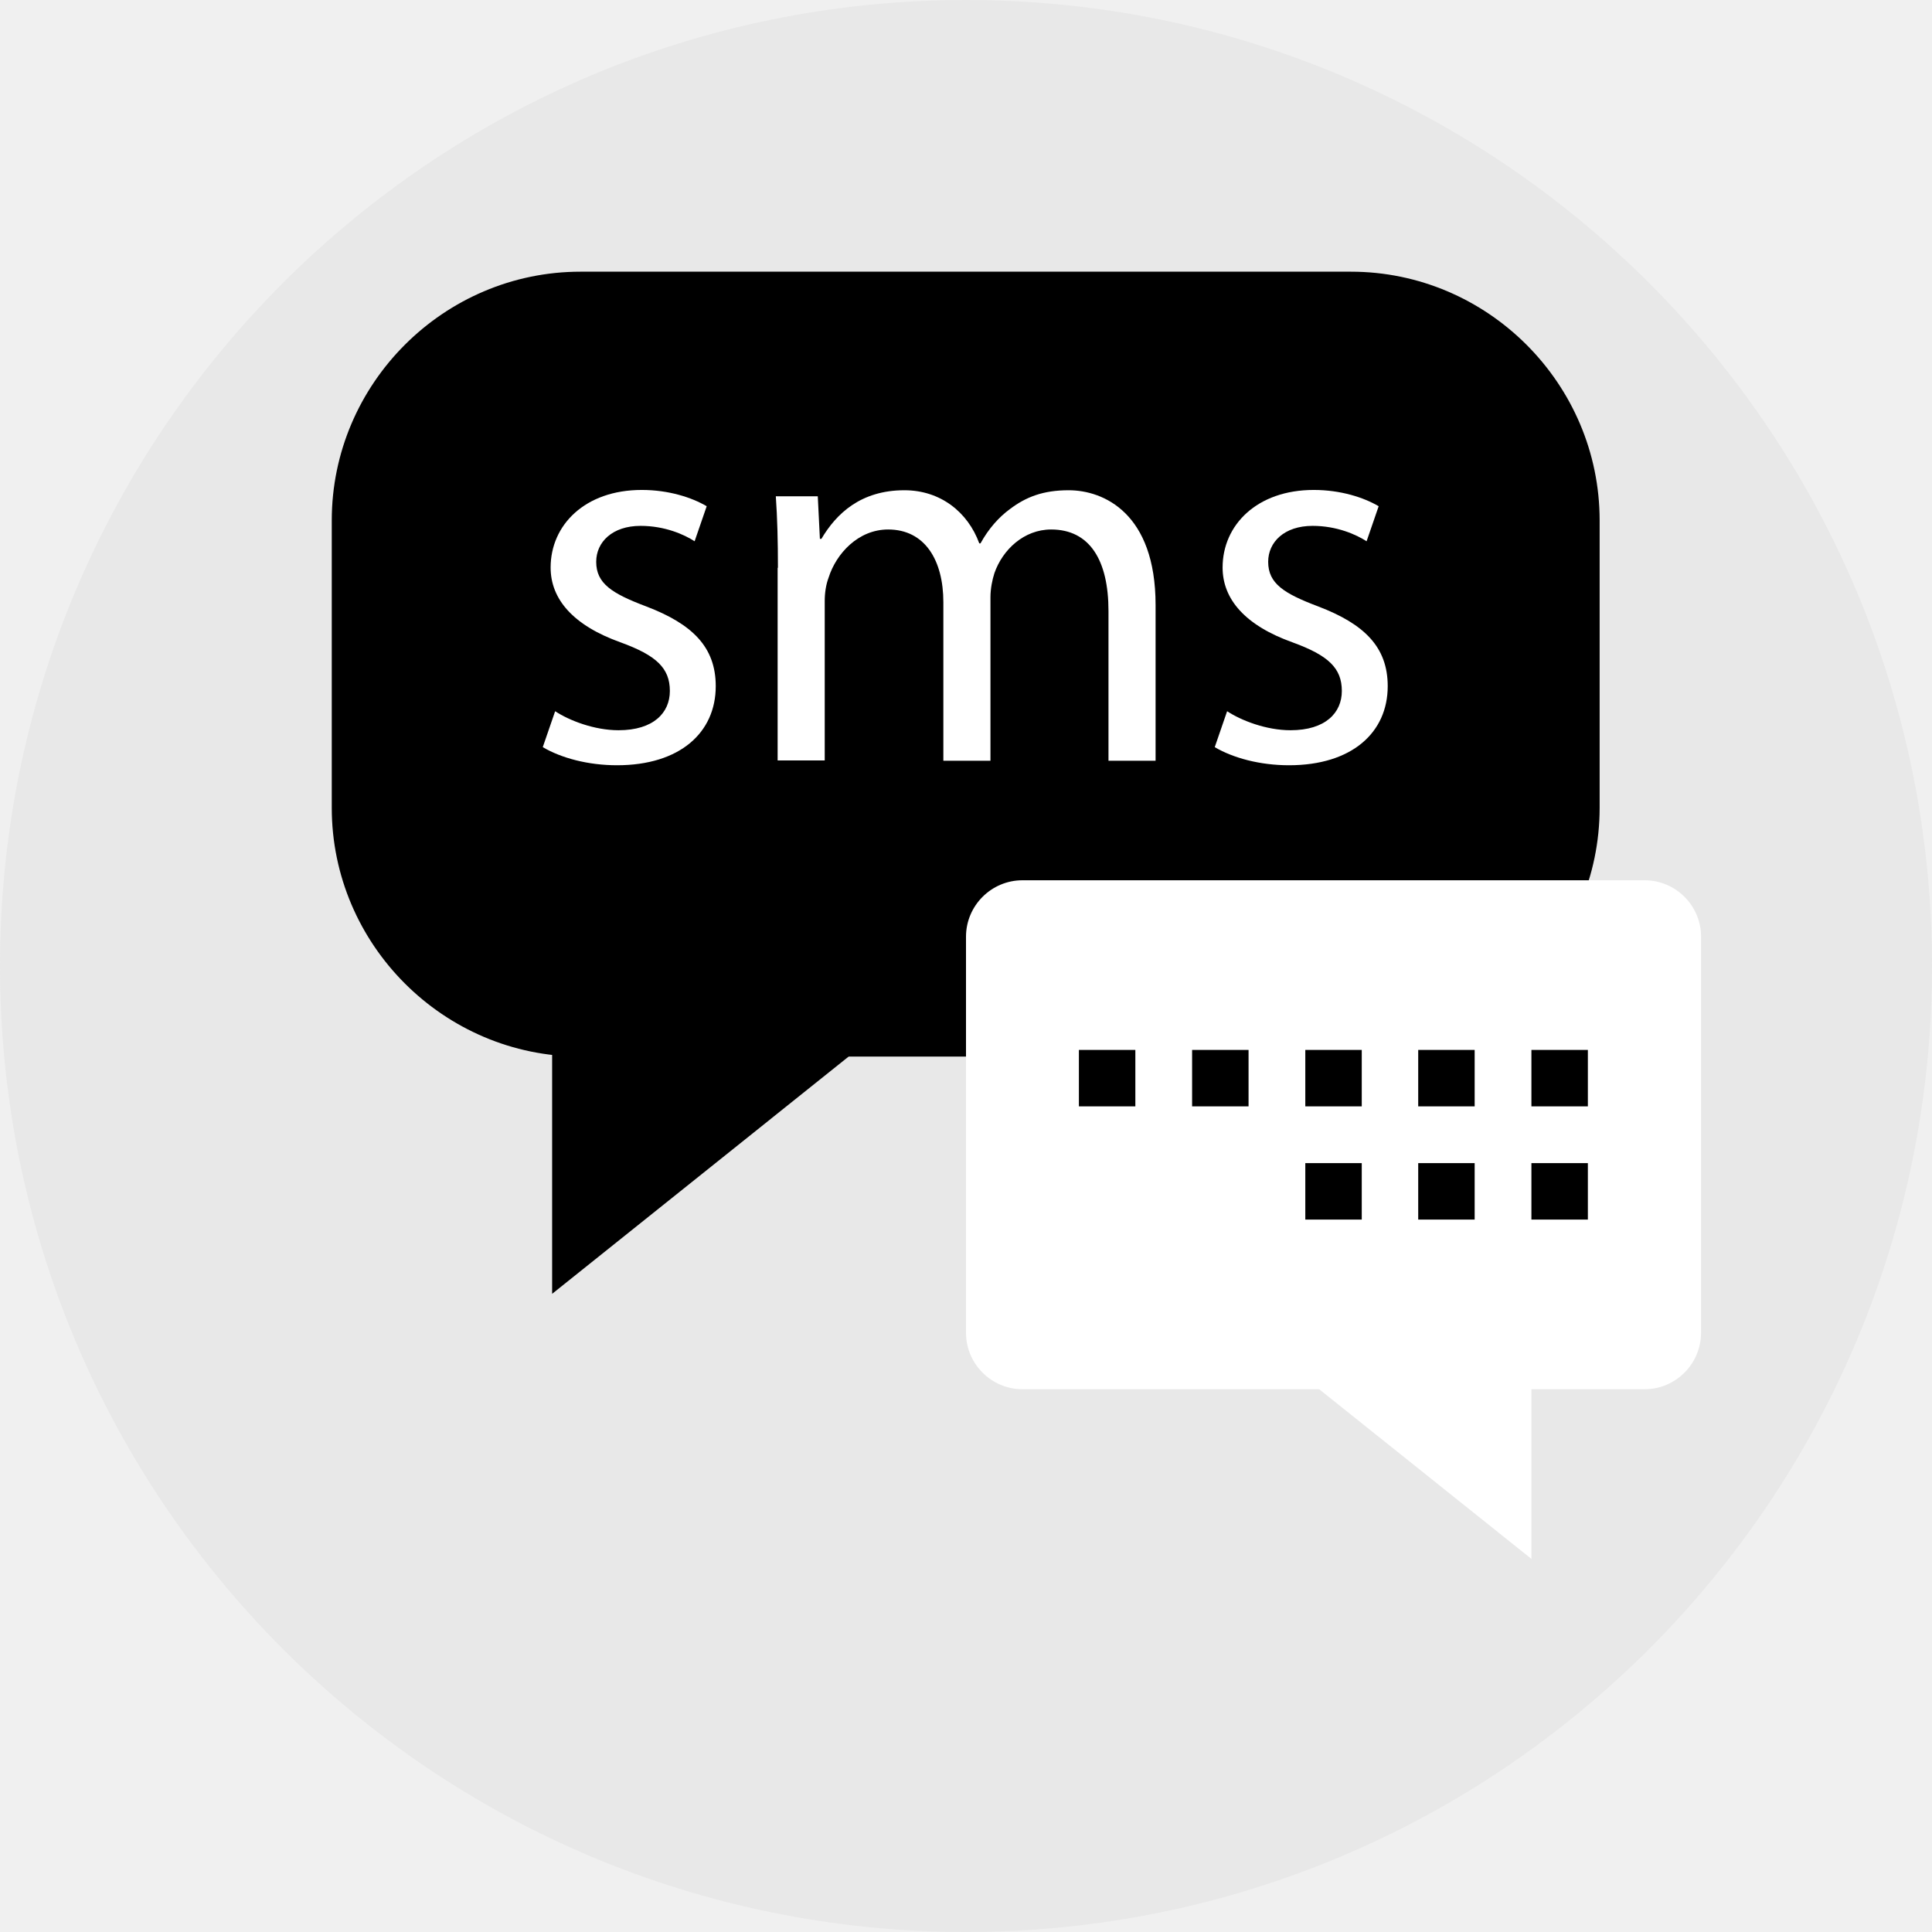
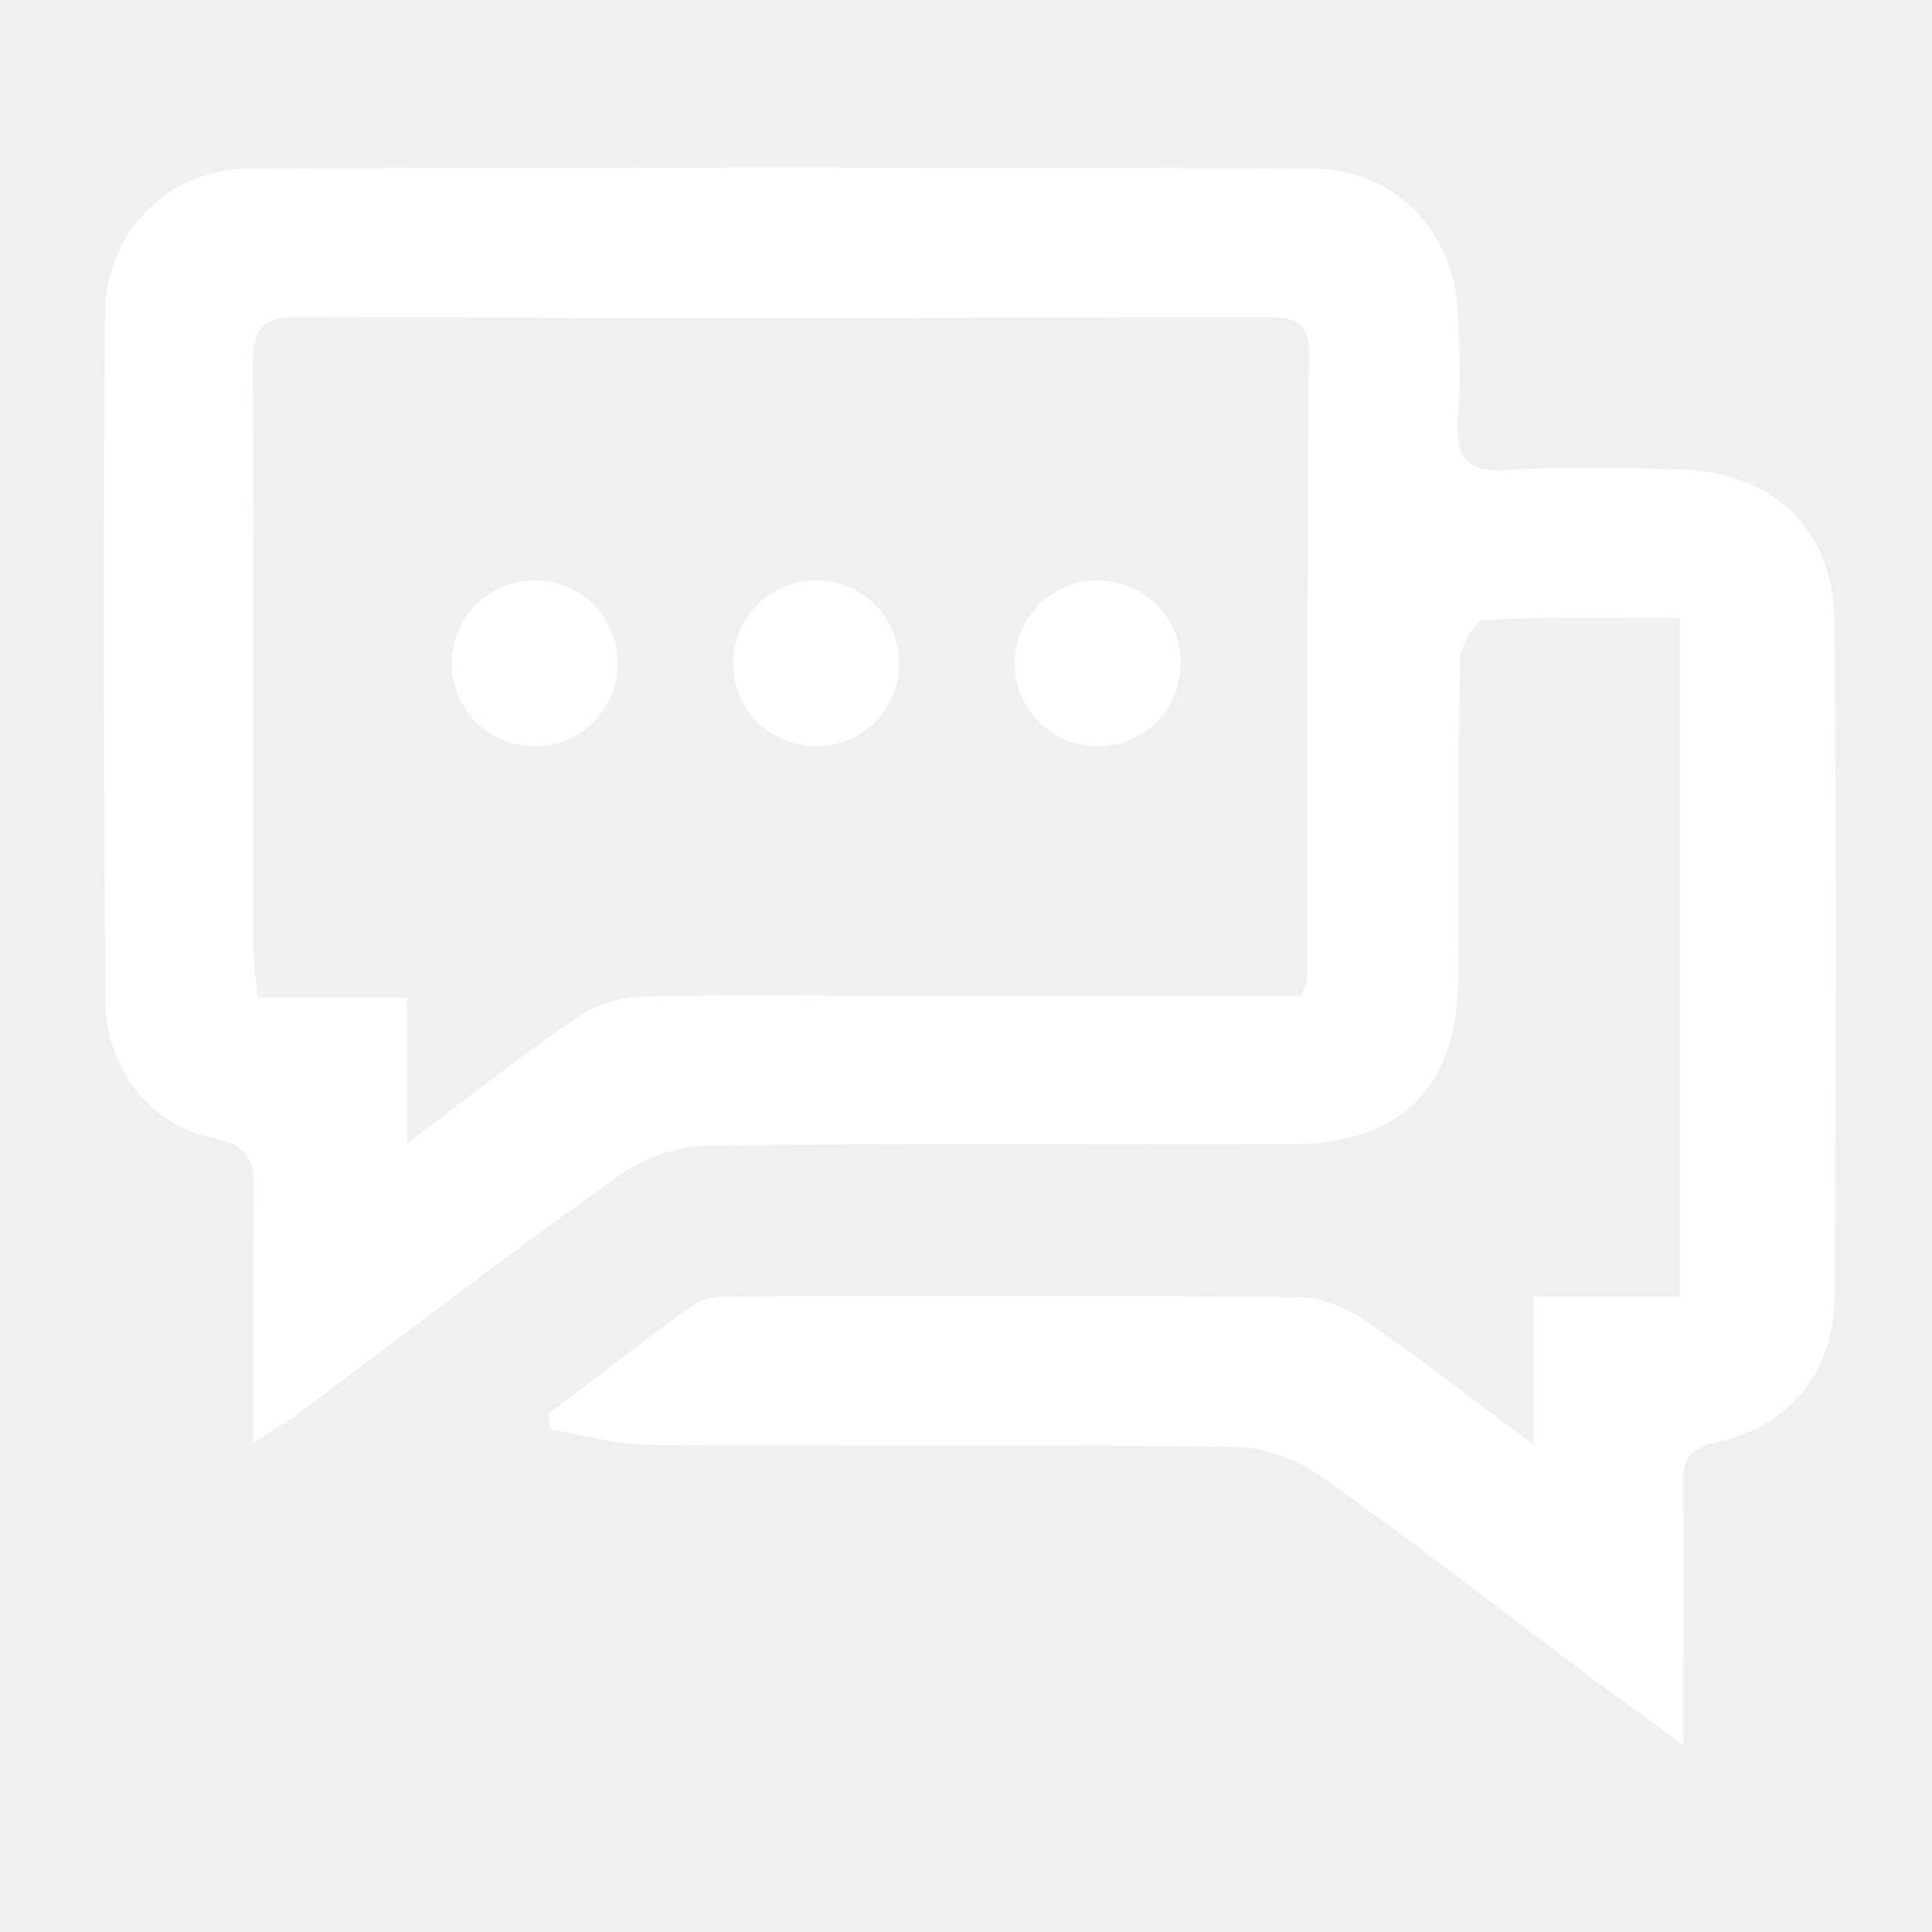
<svg xmlns="http://www.w3.org/2000/svg" version="1.1" id="Layer_1" x="0px" y="0px" viewBox="0 0 512 512" style="enable-background:new 0 0 512 512;" xml:space="preserve">
-   <circle style="fill:#E8E8E8;" cx="256" cy="256" r="256" />
-   <polygon points="146.32,342.88 146.32,264.72 244,264.72 " />
-   <path d="M153.84,280H358c36.24,0,65.92-29.68,65.92-65.92v-76.16C423.92,101.68,394.24,72,358,72H153.84  c-36.24,0-65.92,29.68-65.92,65.92v76.16C87.92,250.32,117.6,280,153.84,280z" />
+   <style type="text/css">
+ 	.st0Unique{fill:#FFFFFF !important;}
+ </style>
  <g>
-     <path style="fill:#FFFFFF;" d="M147.12,188.48c3.76,2.48,10.4,5.04,16.8,5.04c9.28,0,13.6-4.64,13.6-10.4   c0-6.08-3.6-9.44-13.04-12.88c-12.56-4.48-18.56-11.44-18.56-19.84c0-11.28,9.12-20.56,24.16-20.56c7.12,0,13.28,2,17.2,4.32   l-3.2,9.28c-2.72-1.76-7.84-4.08-14.32-4.08c-7.52,0-11.76,4.32-11.76,9.52c0,5.76,4.16,8.4,13.28,11.84   c12.16,4.64,18.4,10.72,18.4,21.12c0,12.32-9.52,20.96-26.16,20.96c-7.68,0-14.8-1.92-19.68-4.8L147.12,188.48z" />
-     <path style="fill:#FFFFFF;" d="M206.16,150.48c0-7.2-0.16-13.2-0.56-18.96h11.12l0.56,11.28h0.4c3.92-6.64,10.4-12.88,22-12.88   c9.52,0,16.8,5.76,19.84,14.08h0.32c2.16-3.92,4.88-6.96,7.84-9.12c4.24-3.2,8.8-4.96,15.52-4.96c9.28,0,23.04,6.08,23.04,30.4   v41.28h-12.48v-39.68c0-13.44-4.96-21.6-15.2-21.6c-7.2,0-12.88,5.36-15.04,11.6c-0.56,1.76-1.04,4.08-1.04,6.4v43.28H250v-42   c0-11.12-4.88-19.28-14.64-19.28c-7.92,0-13.76,6.4-15.76,12.72c-0.72,1.92-1.04,4.08-1.04,6.24v42.24h-12.48v-51.04H206.16z" />
-     <path style="fill:#FFFFFF;" d="M325.2,188.48c3.76,2.48,10.4,5.04,16.8,5.04c9.28,0,13.6-4.64,13.6-10.4   c0-6.08-3.6-9.44-13.04-12.88C330,165.76,324,158.8,324,150.4c0-11.28,9.12-20.56,24.16-20.56c7.12,0,13.28,2,17.2,4.32l-3.2,9.28   c-2.72-1.76-7.84-4.08-14.32-4.08c-7.52,0-11.76,4.32-11.76,9.52c0,5.76,4.16,8.4,13.28,11.84c12.16,4.64,18.4,10.72,18.4,21.12   c0,12.32-9.52,20.96-26.16,20.96c-7.68,0-14.8-1.92-19.68-4.8L325.2,188.48z" />
-     <path style="fill:#FFFFFF;" d="M435.84,368.16H270.96c-8.24,0-14.96-6.72-14.96-14.96V248.24c0-8.24,6.72-14.96,14.96-14.96h164.88   c8.24,0,14.96,6.72,14.96,14.96v104.88C450.8,361.44,444.08,368.16,435.84,368.16z" />
-     <polygon style="fill:#FFFFFF;" points="405.84,413.12 405.84,353.2 330.88,353.2  " />
+     <path class="st0Unique" d="M486.1,164.3c-0.2-24.4-16.9-39.5-41.3-39.9c-15-0.3-30.1-0.9-45,0.2c-11.4,0.8-14.2-3.6-13.4-13.9   c0.7-9.4,0.4-18.9-0.1-28.3c-1-21.2-16.9-37.6-38.1-37.7c-94-0.4-188-0.4-282.1,0c-21.8,0.1-38.2,16.9-38.3,38.7   c-0.4,60.5-0.3,121.1,0.1,181.6c0.1,17.8,11.6,33.2,28.7,36.6c9.9,2,10.8,6.6,10.7,14.8c-0.4,21.2-0.2,42.5-0.2,66.1   c5.2-3.4,8.3-5.3,11.3-7.4c28.5-21.3,56.7-43,85.8-63.7c6.5-4.6,15.4-7.7,23.2-7.8c51.5-0.7,103.1-0.2,154.6-0.4   c29.5-0.1,44.3-15,44.5-44.4c0.2-27.9-0.2-55.8,0.4-83.7c0.1-3.8,3.9-10.6,6.3-10.8c17-0.9,34.1-0.5,52-0.5c0,60.3,0,119.2,0,179.8   c-12.9,0-25.1,0-38.8,0c0,13.2,0,24.9,0,39.3c-16.3-12.2-30-22.9-44.4-32.8c-4.9-3.4-11.5-6.2-17.4-6.3   c-49.8-0.5-99.6-0.4-149.4-0.2c-3.8,0-8.3,0-11.1,2c-13.2,9.3-25.9,19.4-38.7,29.1c0.1,1.4,0.2,2.8,0.3,4.1   c8.9,1.4,17.7,4.1,26.6,4.1c51.5,0.4,103.1-0.1,154.6,0.5c7.8,0.1,16.8,3.3,23.2,7.9c24.2,17,47.5,35.3,71.3,53.1   c7.4,5.6,14.9,10.9,24.7,18.1c0-7,0-11.1,0-15.2c0-18,0.3-36-0.1-54c-0.1-6.6,1.8-9.5,8.9-11.1c19.5-4.4,31.1-18.4,31.3-38.7   C486.5,283.7,486.7,224,486.1,164.3z M346.4,259.4c0,0.8-0.5,1.6-1.6,4.5c-34.7,0-69.4,0-104.1,0c-23.6,0-47.2-0.4-70.8,0.2   c-5.9,0.2-12.5,2.4-17.5,5.9c-14.4,9.8-28.1,20.7-44.5,33c0-14.2,0-25.8,0-38.6c-13.9,0-26.2,0-39.6,0c-0.4-4.8-1.1-8.4-1.1-12.1   c-0.1-51.9,0.2-103.8-0.3-155.7C66.9,87,69.6,84,79.3,84c85.3,0.4,170.7,0.2,256.1,0.1c6.6,0,11.6,0.4,11.5,9.3   C346.4,148.8,346.5,204.1,346.4,259.4z" />
+     <circle class="st0Unique" cx="141.7" cy="175.8" r="22" />
+     <circle class="st0Unique" cx="216.3" cy="175.8" r="22" />
+     <circle class="st0Unique" cx="290.9" cy="175.8" r="22" />
  </g>
-   <rect x="345.92" y="278.24" width="14.96" height="14.96" />
-   <rect x="315.92" y="278.24" width="14.96" height="14.96" />
-   <rect x="285.92" y="278.24" width="14.96" height="14.96" />
-   <rect x="375.84" y="278.24" width="14.96" height="14.96" />
-   <rect x="405.84" y="278.24" width="14.96" height="14.96" />
-   <rect x="345.92" y="308.24" width="14.96" height="14.96" />
-   <rect x="375.84" y="308.24" width="14.96" height="14.96" />
-   <rect x="405.84" y="308.24" width="14.96" height="14.96" />
-   <g>
- </g>
-   <g>
- </g>
-   <g>
- </g>
-   <g>
- </g>
-   <g>
- </g>
-   <g>
- </g>
-   <g>
- </g>
-   <g>
- </g>
-   <g>
- </g>
-   <g>
- </g>
-   <g>
- </g>
-   <g>
- </g>
-   <g>
- </g>
-   <g>
- </g>
-   <g>
- </g>
</svg>
